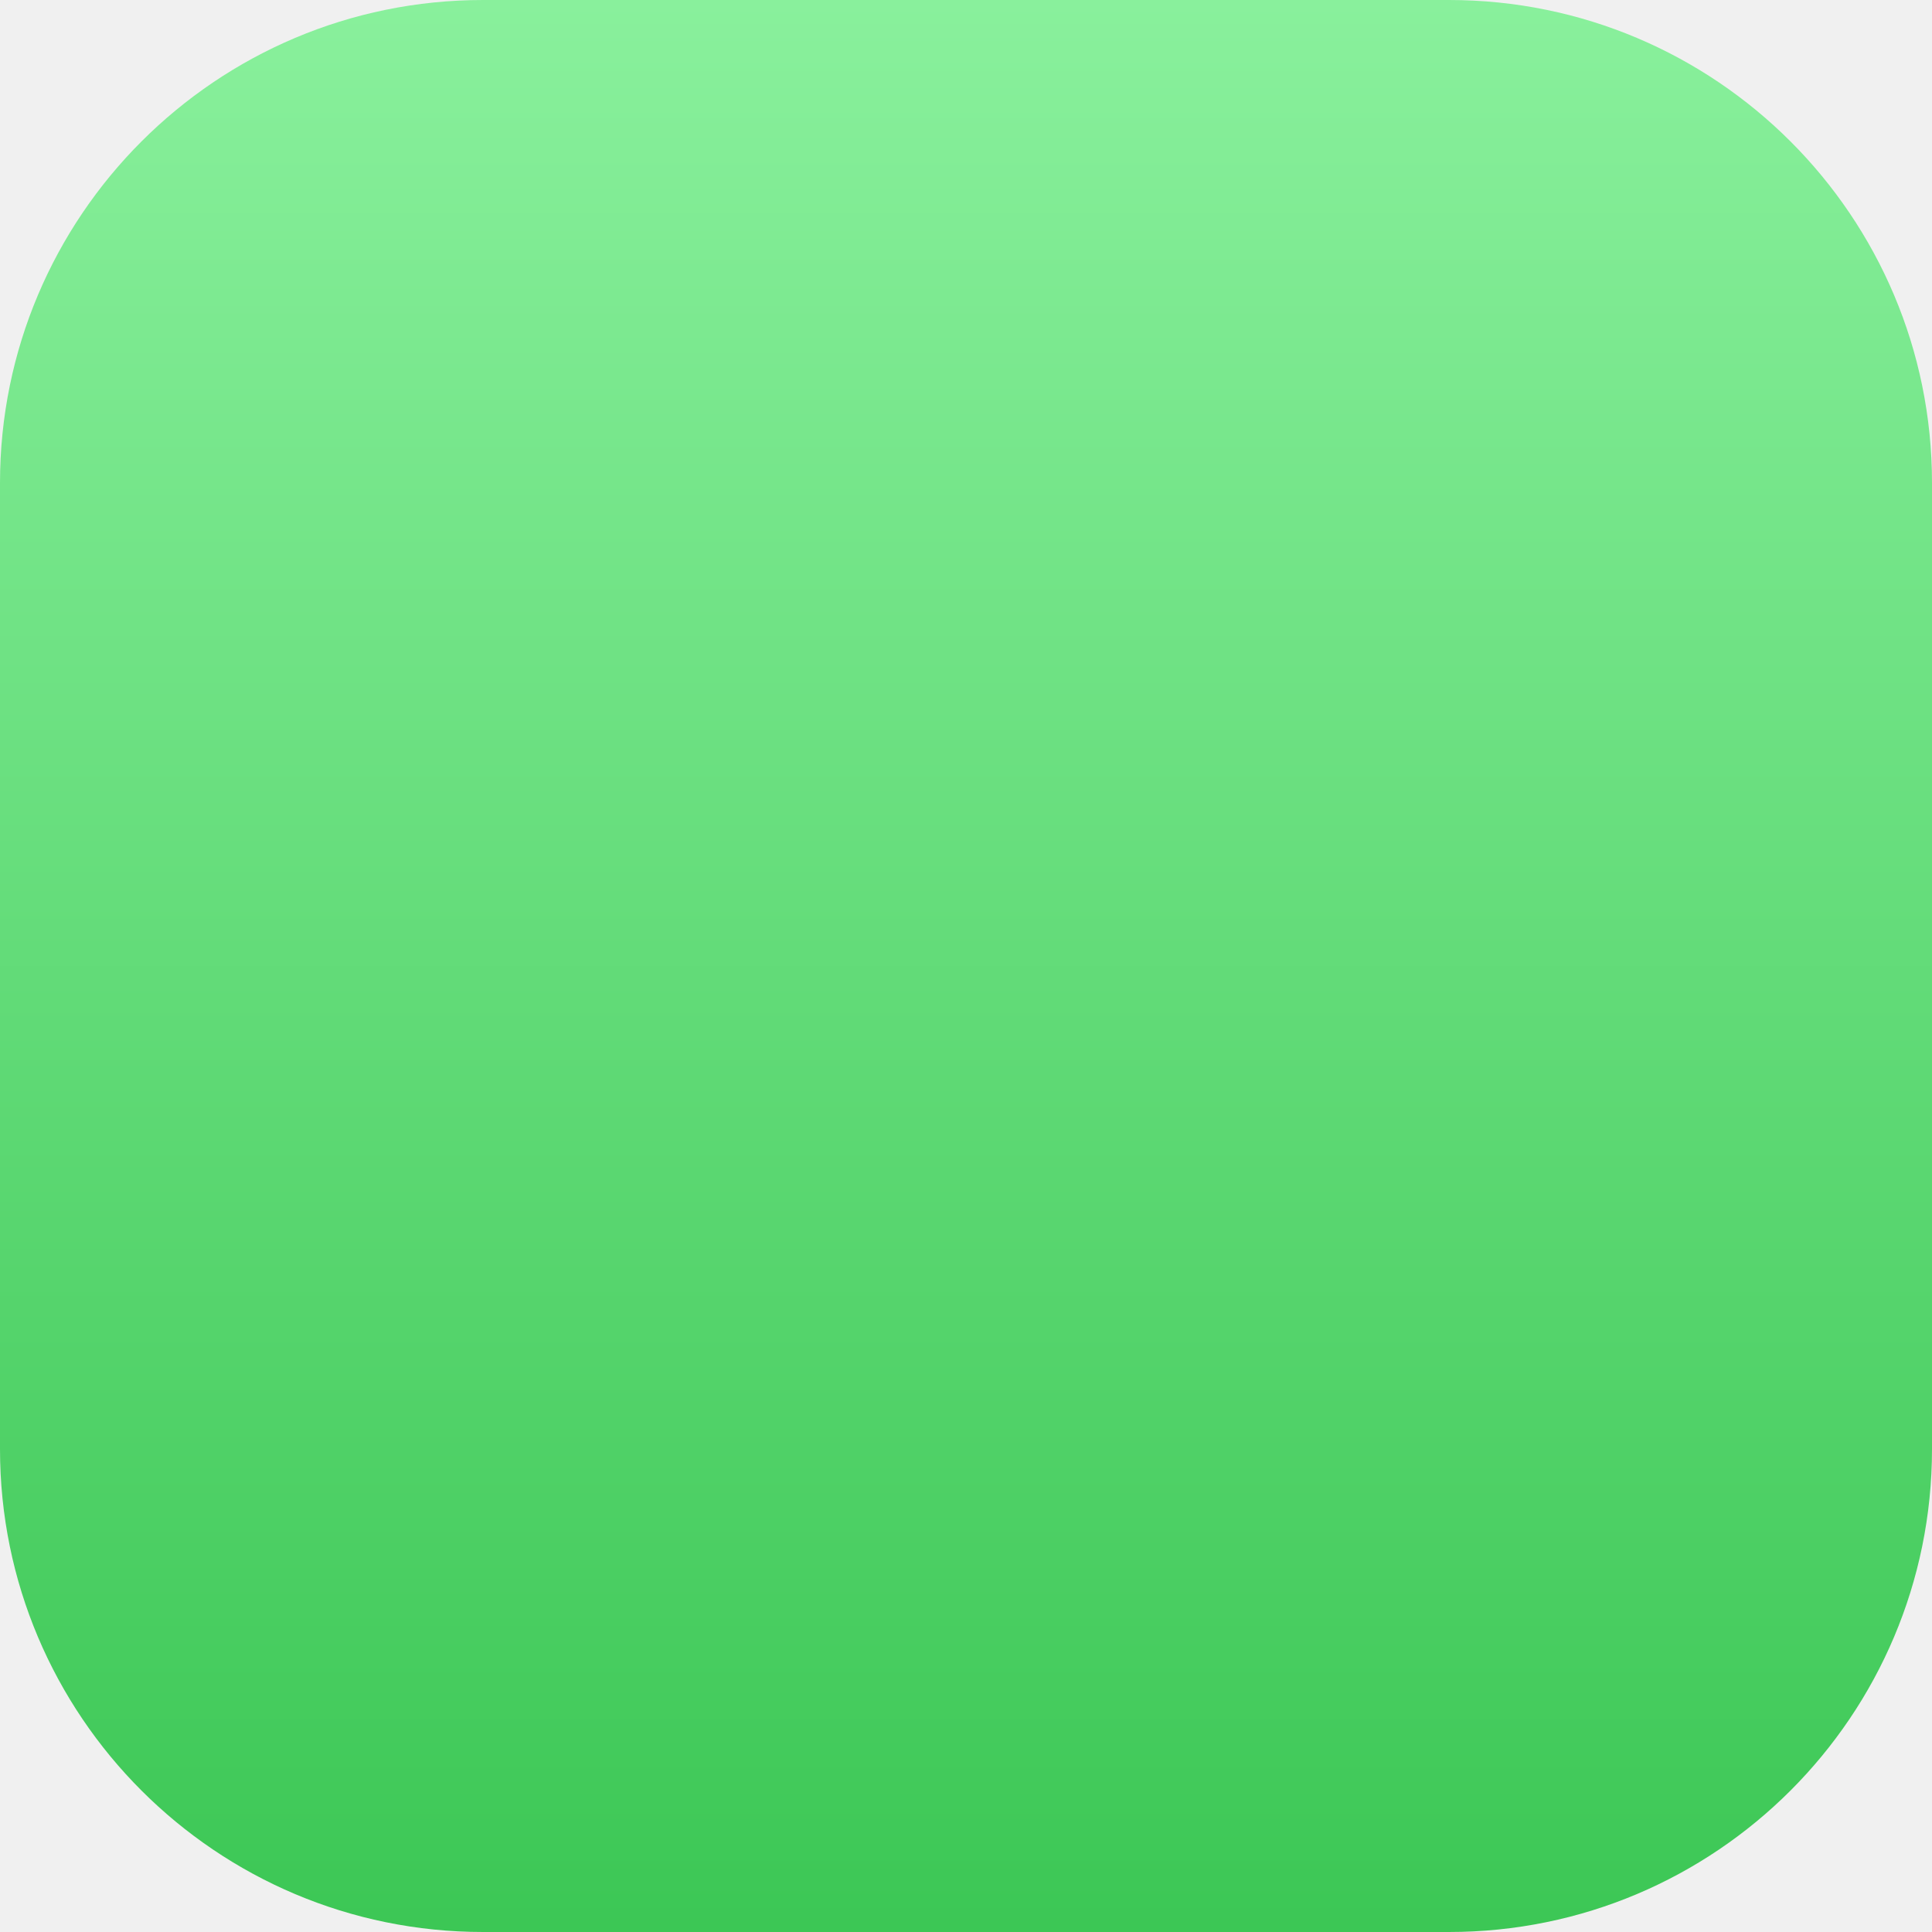
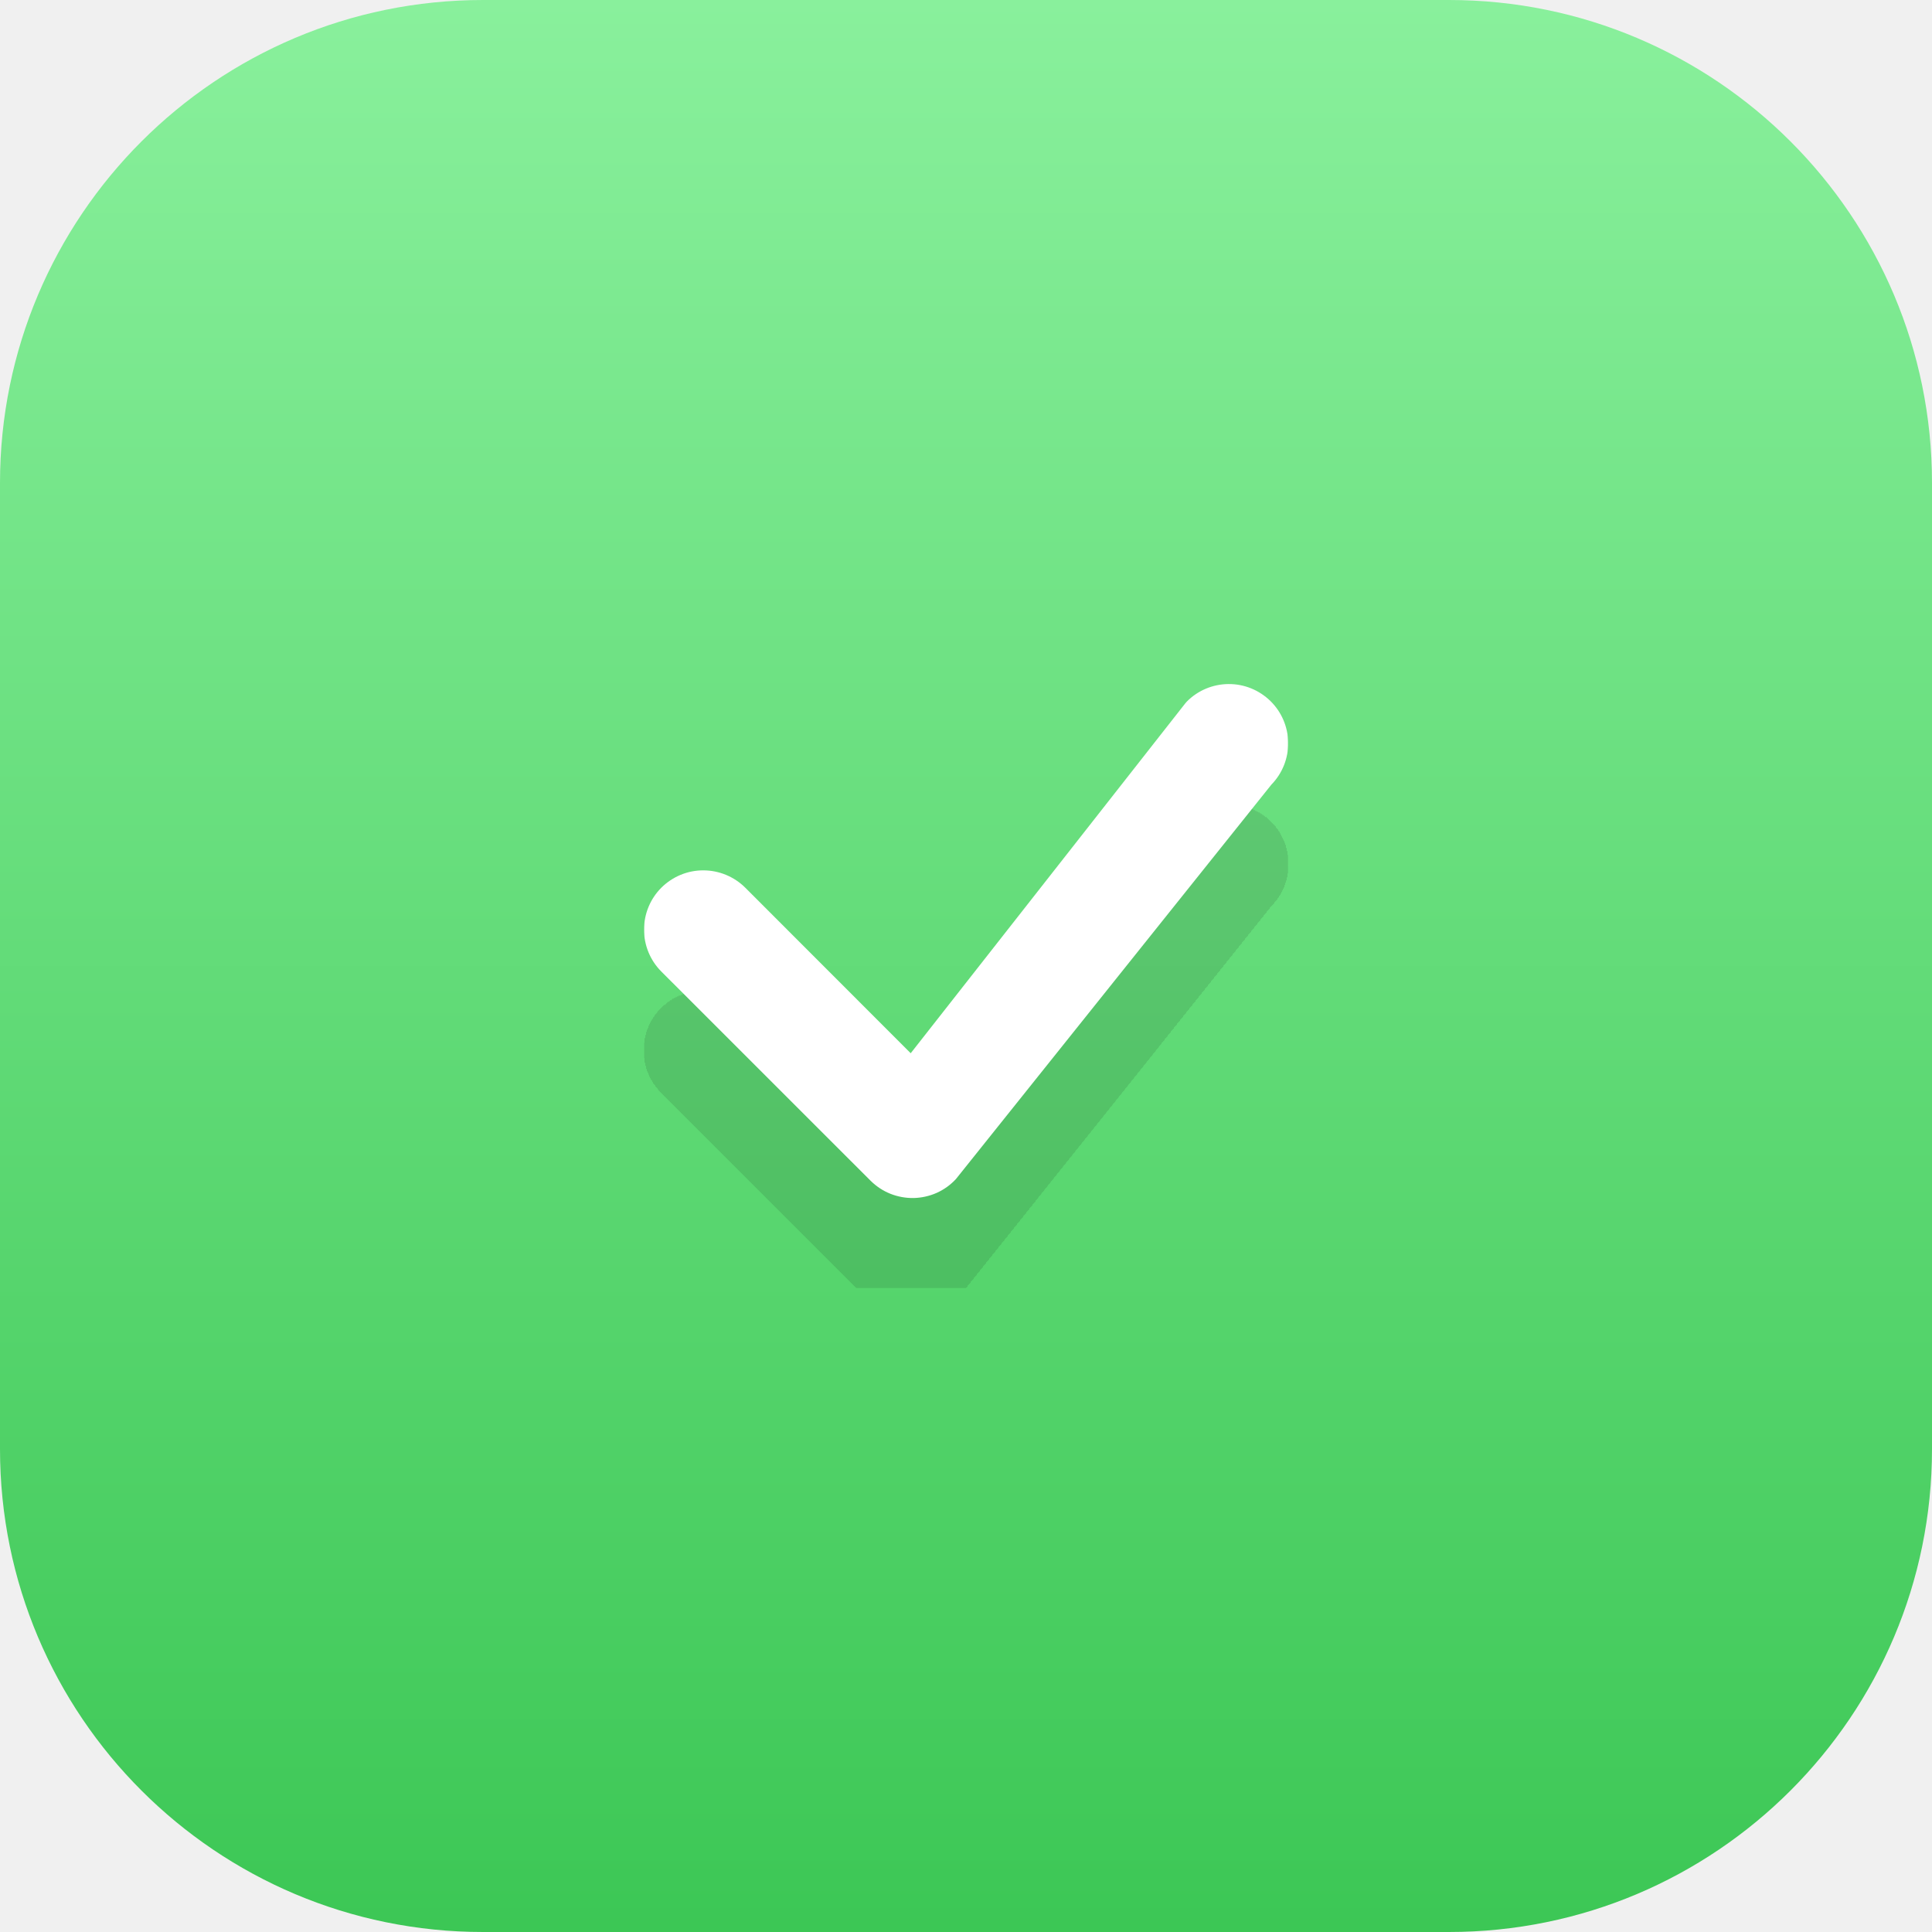
<svg xmlns="http://www.w3.org/2000/svg" width="32" height="32" viewBox="0 0 32 32" fill="none">
-   <rect width="32" height="32" rx="8" fill="url(#paint0_linear_1_203)" />
+   <rect width="32" height="32" rx="8" fill="url(#paint0_linear_1_202)" />
+   <g clip-path="url(#clip0_1_202)">
+     <g filter="url(#filter0_d_1_202)">
+       <path d="M19.657 11.621C19.839 11.436 20.088 11.332 20.347 11.33C20.607 11.328 20.856 11.429 21.042 11.611C21.227 11.792 21.333 12.04 21.336 12.299C21.34 12.559 21.24 12.809 21.059 12.995L15.833 19.529C15.743 19.626 15.635 19.704 15.514 19.758C15.394 19.811 15.264 19.84 15.132 19.843C15 19.845 14.869 19.821 14.746 19.772C14.624 19.723 14.513 19.649 14.419 19.556L10.954 16.092C10.77 15.908 10.667 15.658 10.667 15.398C10.667 15.137 10.77 14.887 10.954 14.703C11.139 14.519 11.389 14.415 11.649 14.416C11.909 14.416 12.159 14.519 12.344 14.703L15.084 17.445L19.631 11.651C19.639 11.641 19.648 11.631 19.657 11.621L19.657 11.621Z" fill="white" />
+     </g>
+   </g>
  <defs>
-     <linearGradient id="paint0_linear_1_203" x1="16" y1="0" x2="16" y2="32" gradientUnits="userSpaceOnUse">
+     <filter id="filter0_d_1_202" x="10.667" y="11.33" width="10.67" height="10.513" filterUnits="userSpaceOnUse" color-interpolation-filters="sRGB">
+       <feFlood flood-opacity="0" result="BackgroundImageFix" />
+       <feColorMatrix in="SourceAlpha" type="matrix" values="0 0 0 0 0 0 0 0 0 0 0 0 0 0 0 0 0 0 127 0" result="hardAlpha" />
+       <feOffset dy="2" />
+       <feColorMatrix type="matrix" values="0 0 0 0 0 0 0 0 0 0 0 0 0 0 0 0 0 0 0.1 0" />
+       <feBlend mode="normal" in2="BackgroundImageFix" result="effect1_dropShadow_1_202" />
+       <feBlend mode="normal" in="SourceGraphic" in2="effect1_dropShadow_1_202" result="shape" />
+     </filter>
+     <linearGradient id="paint0_linear_1_202" x1="16" y1="0" x2="16" y2="32" gradientUnits="userSpaceOnUse">
      <stop stop-color="#89F09C" />
      <stop offset="1" stop-color="#3CC755" />
    </linearGradient>
+     <clipPath id="clip0_1_202">
+       <rect width="10.667" height="10.667" fill="white" transform="translate(10.6667 10.6667)" />
+     </clipPath>
  </defs>
</svg>
